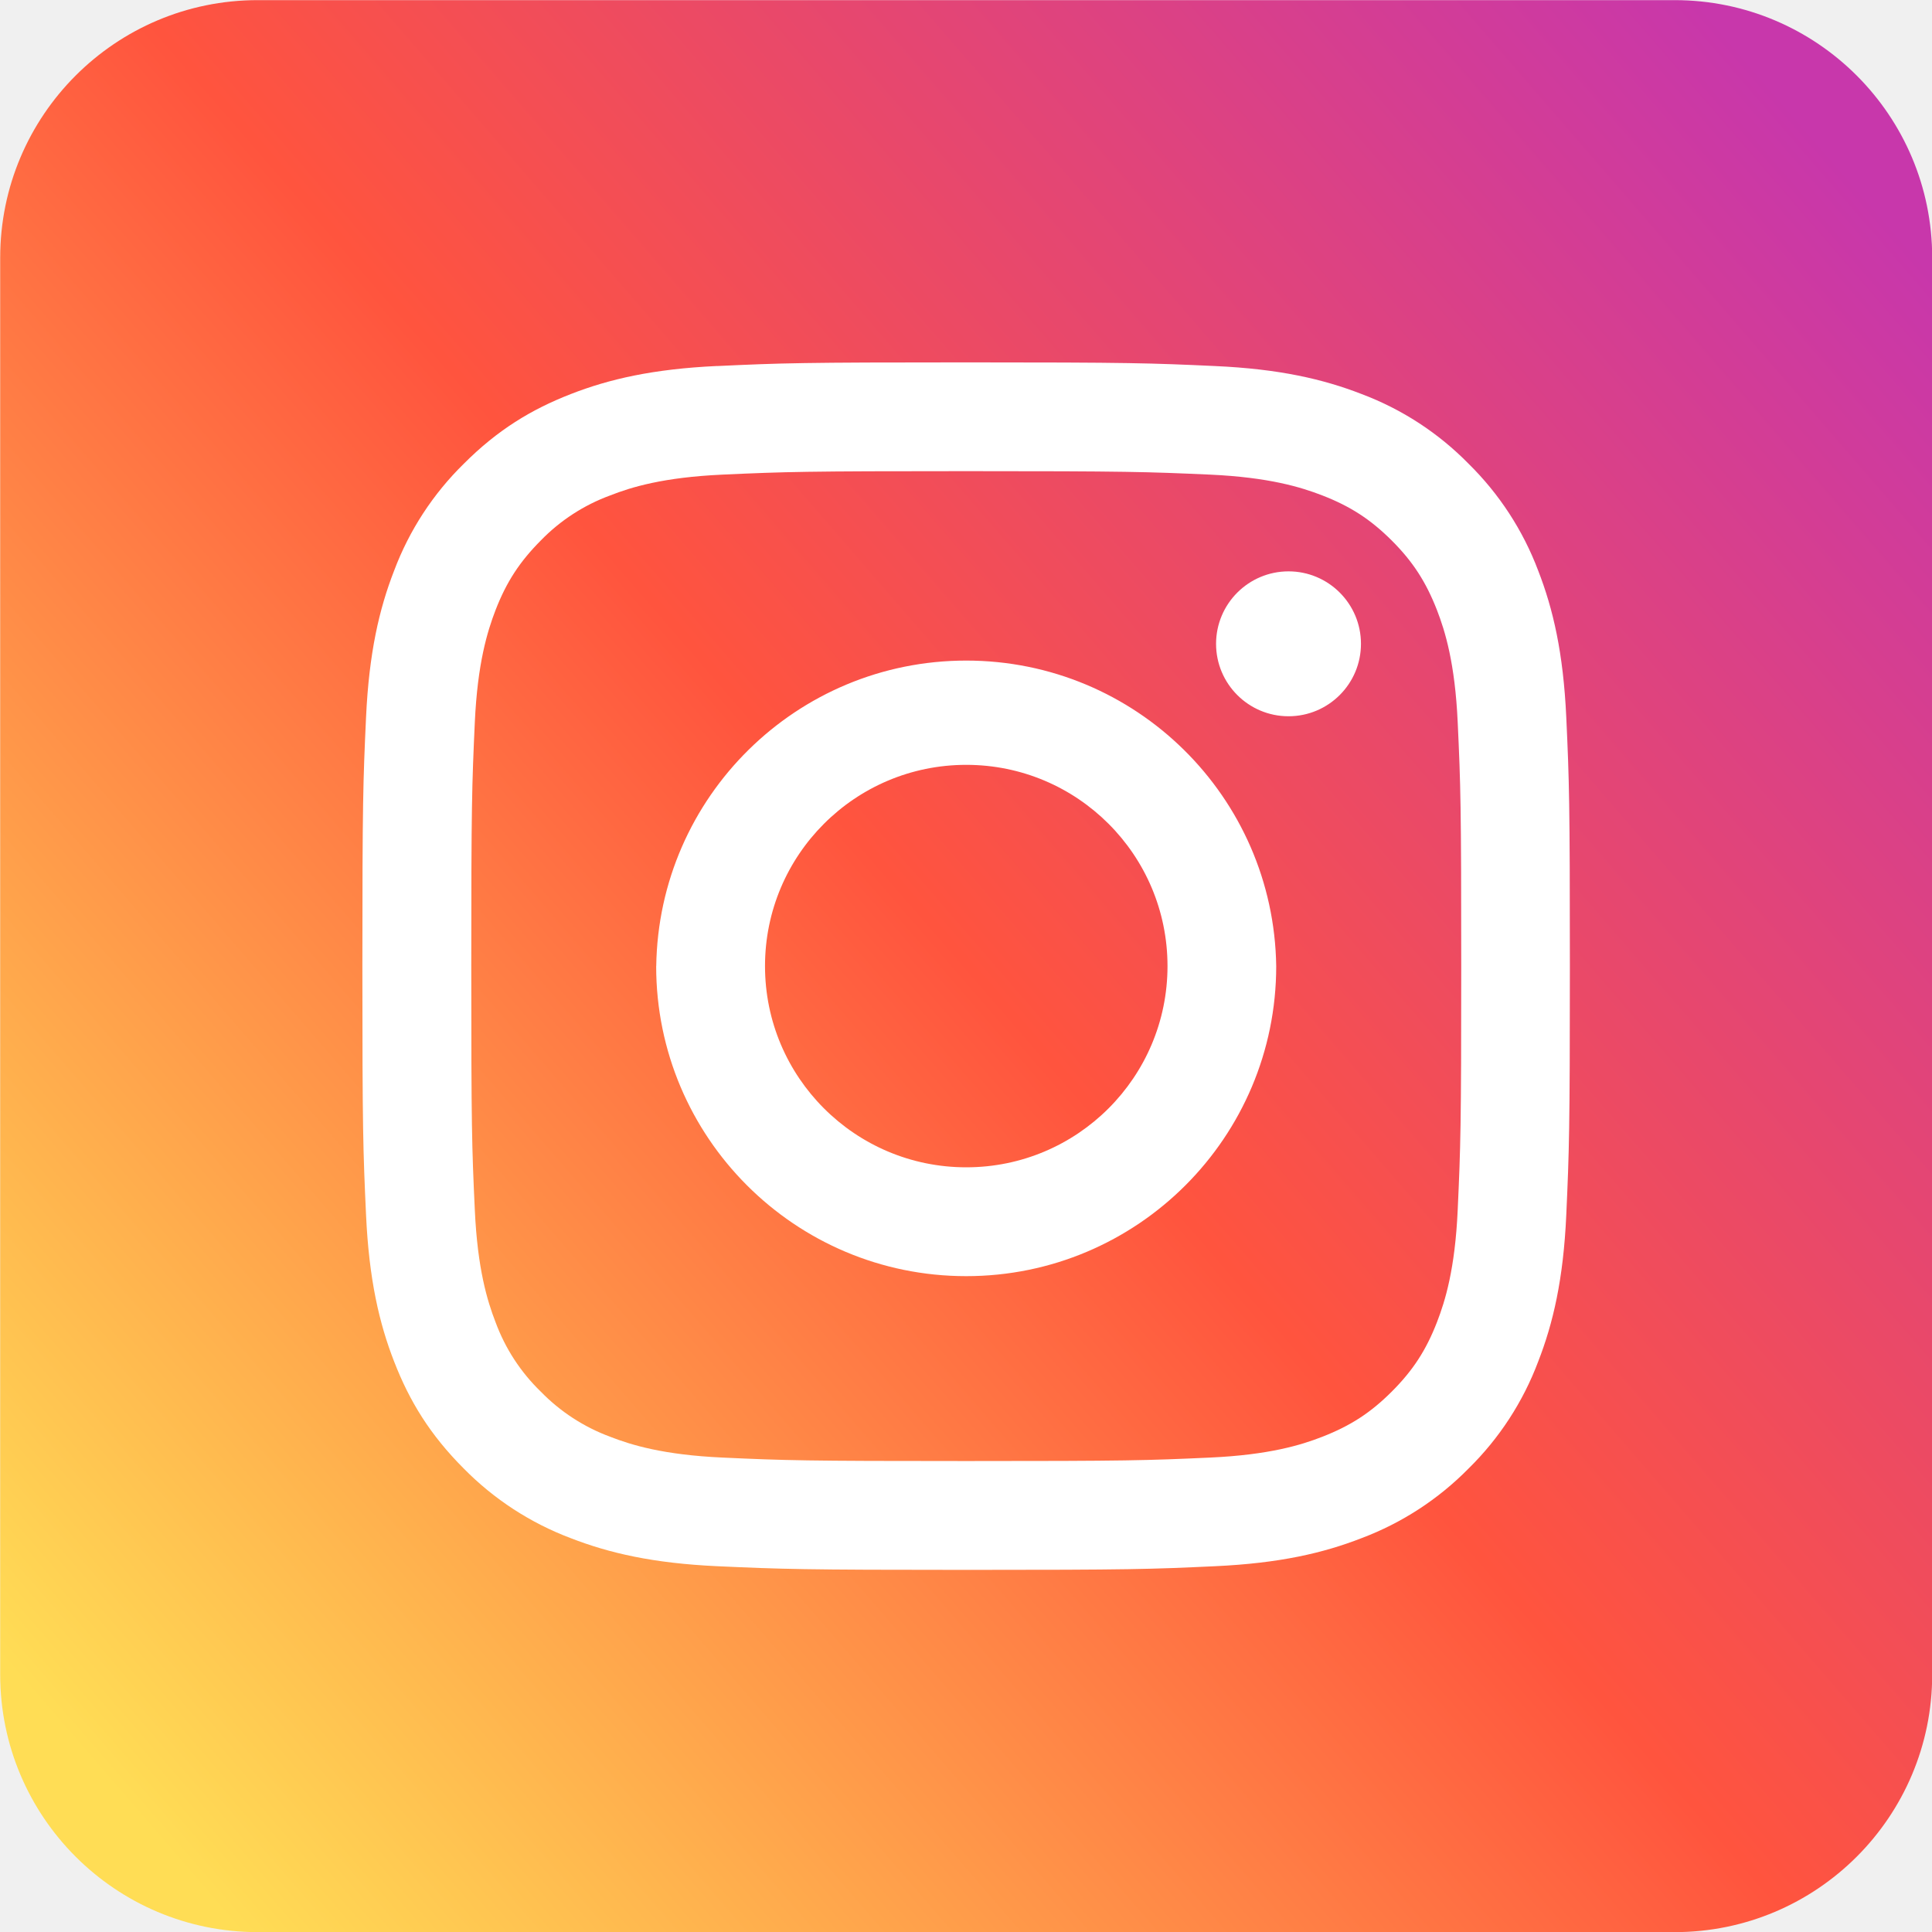
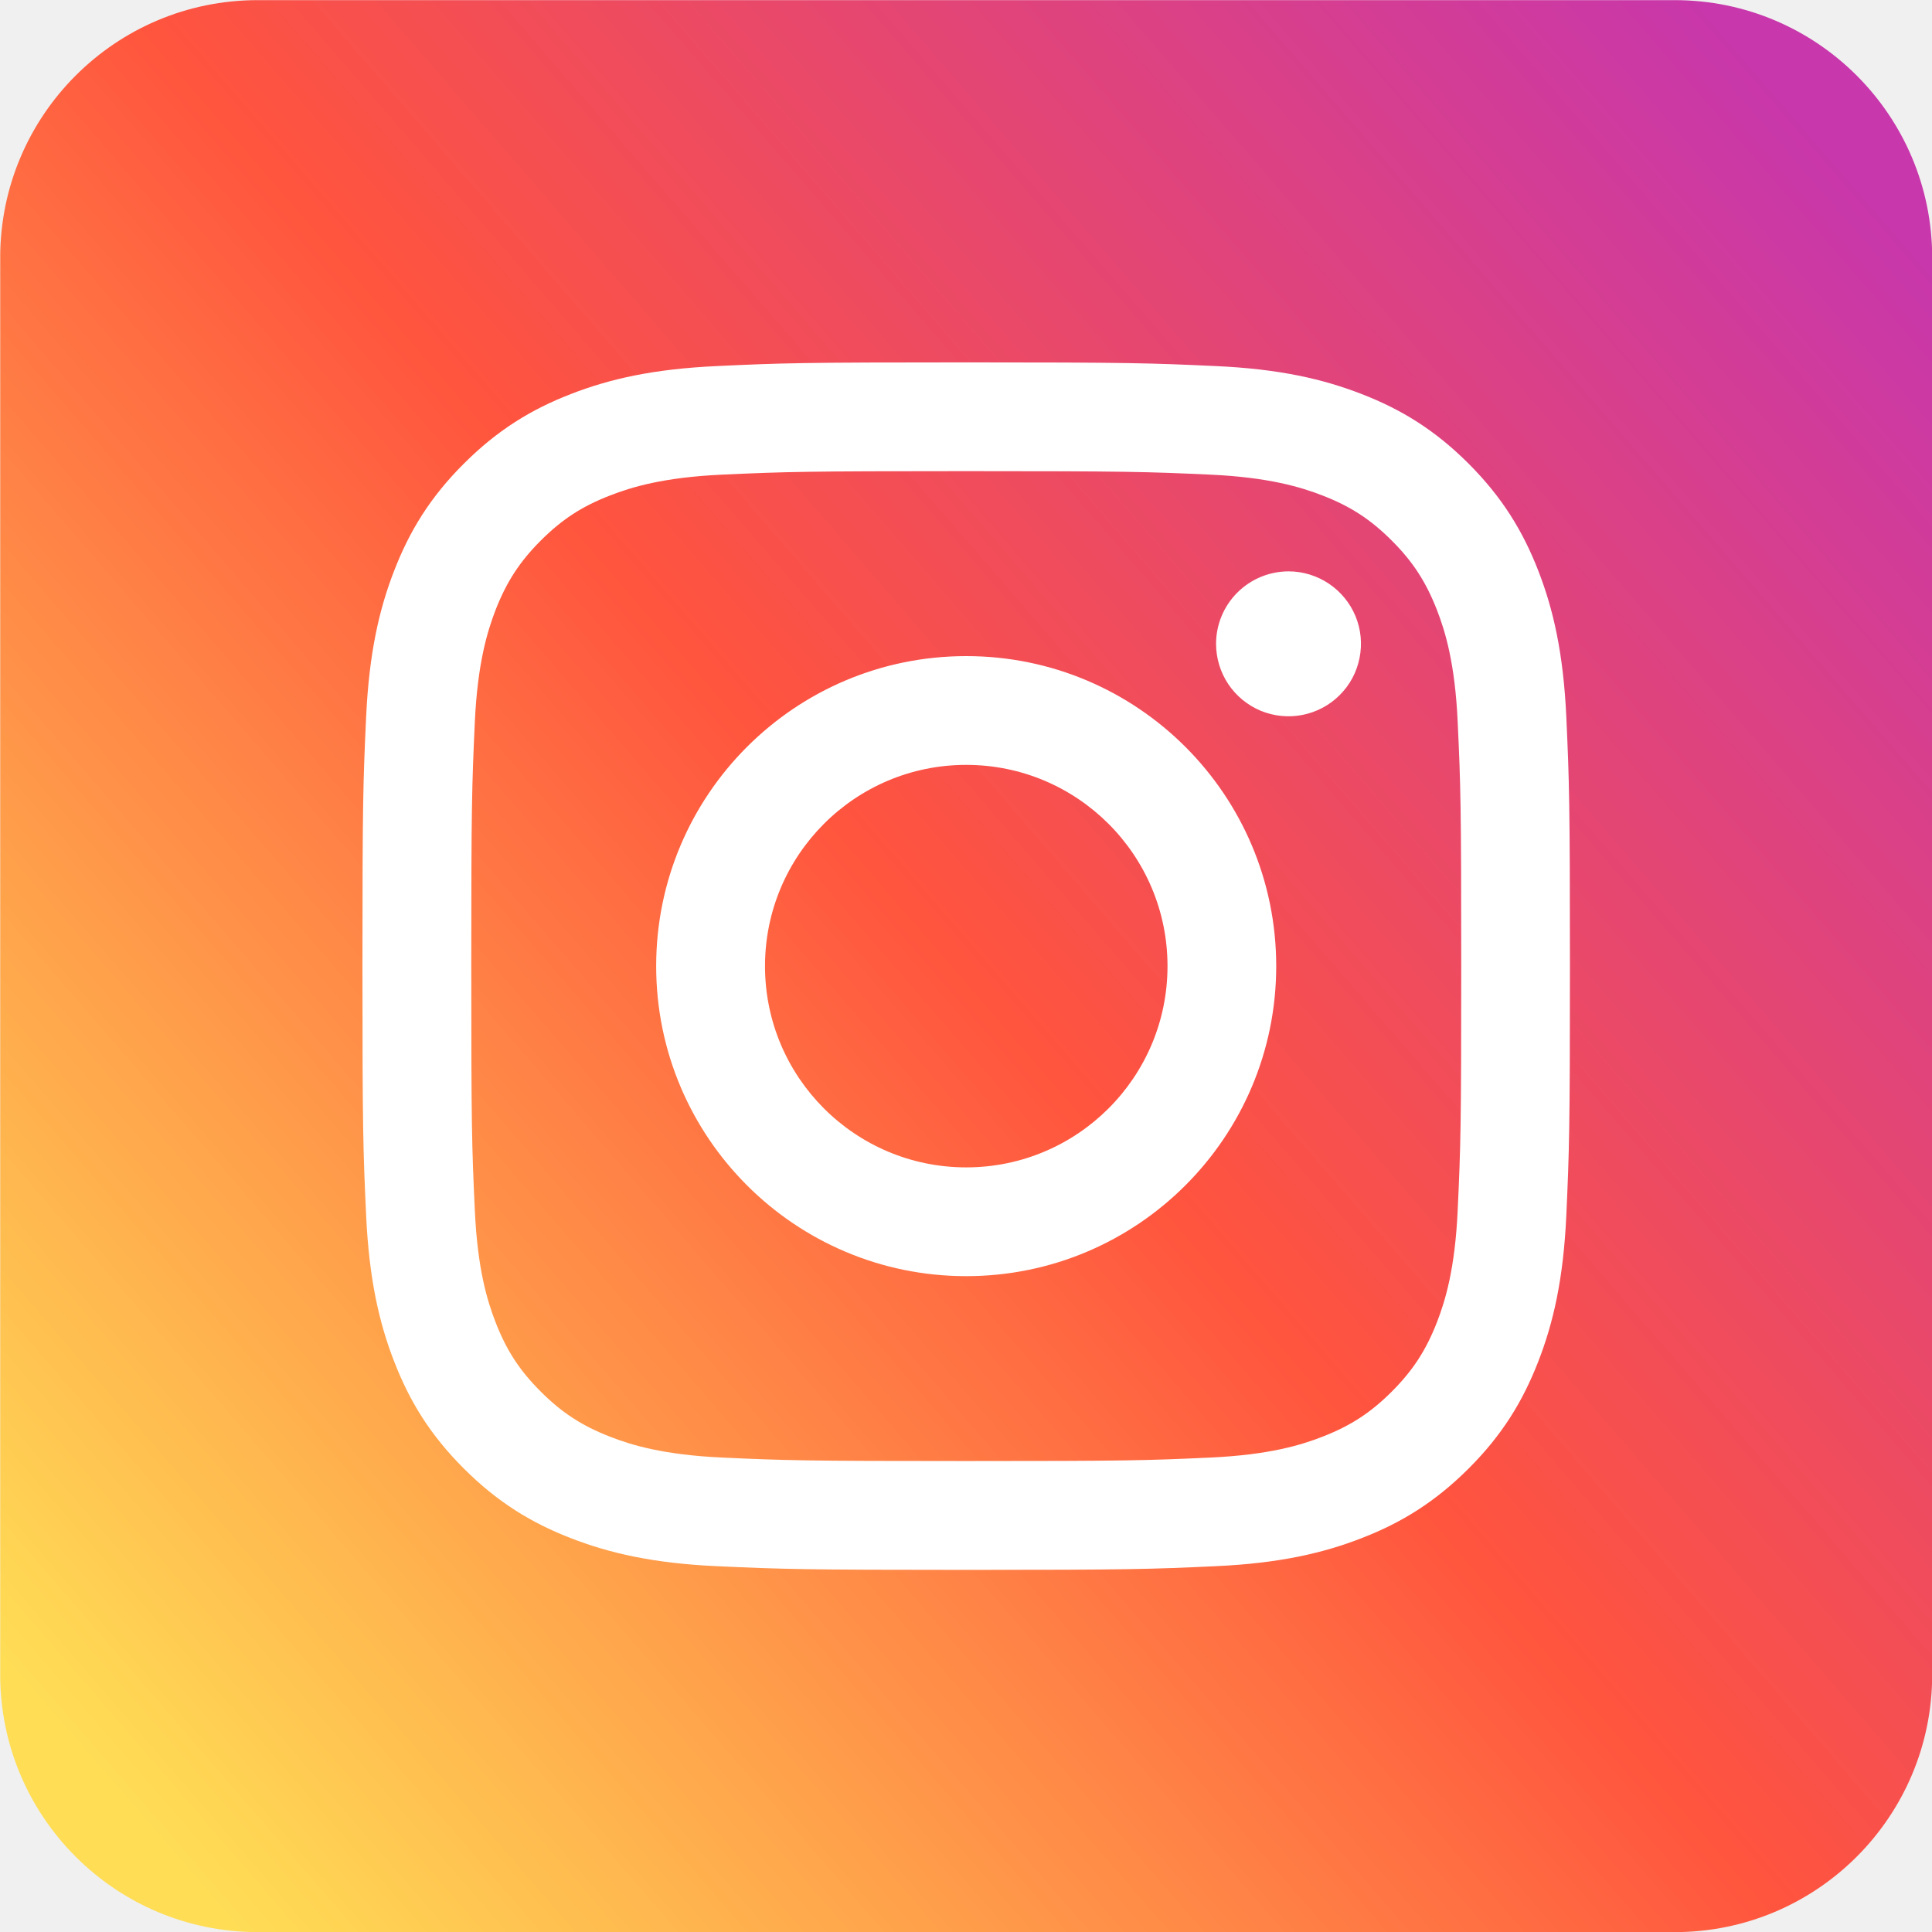
<svg xmlns="http://www.w3.org/2000/svg" fill="none" viewBox="0.56 0.3 30 30">
-   <g clip-path="url(#a)">
-     <rect x=".563" y=".302" width="30" height="30" rx="4" fill="url(#b)" />
-     <path d="M12.439 15.302a3.125 3.125 0 1 1 6.25-.001 3.125 3.125 0 0 1-6.25 0Zm-1.69 0a4.814 4.814 0 1 0 9.628 0 4.814 4.814 0 0 0-9.627 0Zm8.694-5.005a1.125 1.125 0 1 0 1.125-1.125 1.126 1.126 0 0 0-1.125 1.125Zm-7.667 12.636c-.914-.042-1.41-.194-1.741-.323a2.914 2.914 0 0 1-1.078-.701 2.892 2.892 0 0 1-.702-1.078c-.128-.33-.28-.826-.322-1.74-.046-.989-.055-1.286-.055-3.79 0-2.503.01-2.799.055-3.788.042-.914.195-1.41.322-1.74.17-.438.374-.75.702-1.08a2.89 2.89 0 0 1 1.078-.7c.33-.13.827-.281 1.741-.323.988-.045 1.285-.054 3.787-.054 2.503 0 2.8.01 3.79.054.913.042 1.41.195 1.74.323.438.17.75.373 1.078.7.329.329.531.642.702 1.08.128.33.28.826.322 1.74.046.99.055 1.285.055 3.789 0 2.503-.01 2.8-.055 3.788-.041.915-.194 1.411-.322 1.741-.17.438-.374.75-.702 1.078-.328.328-.64.53-1.078.701-.33.129-.827.281-1.74.323-.99.045-1.286.054-3.79.054-2.503 0-2.8-.009-3.787-.054Zm-.078-16.95c-.998.046-1.68.204-2.275.436-.617.24-1.14.56-1.66 1.081A4.58 4.58 0 0 0 6.68 9.161c-.232.596-.39 1.278-.436 2.276-.046 1-.057 1.319-.057 3.865 0 2.546.011 2.865.057 3.865.046.998.204 1.68.436 2.275.239.617.56 1.14 1.081 1.661a4.61 4.61 0 0 0 1.66 1.081c.598.232 1.278.39 2.276.436 1 .045 1.32.057 3.865.057 2.546 0 2.866-.01 3.866-.057.998-.046 1.68-.204 2.275-.436a4.611 4.611 0 0 0 1.66-1.08 4.593 4.593 0 0 0 1.082-1.662c.232-.596.391-1.277.436-2.275.045-1 .056-1.32.056-3.865 0-2.546-.01-2.866-.056-3.865-.046-.998-.204-1.68-.436-2.276a4.61 4.61 0 0 0-1.081-1.66 4.587 4.587 0 0 0-1.66-1.082c-.597-.232-1.278-.39-2.276-.435-1-.046-1.319-.057-3.865-.057-2.546 0-2.866.01-3.866.057Z" fill="#fff" />
+   <g clip-path="url(#clip0_204_2433)">
+     <rect x="0.563" y="0.302" width="30" height="30" rx="4" fill="url(#paint0_linear_204_2433)" />
+     <path d="M12.439 15.302C12.439 13.576 13.838 12.177 15.563 12.177C17.289 12.177 18.689 13.576 18.689 15.302C18.689 17.028 17.289 18.427 15.563 18.427C13.838 18.427 12.439 17.028 12.439 15.302ZM10.749 15.302C10.749 17.96 12.905 20.116 15.563 20.116C18.222 20.116 20.377 17.96 20.377 15.302C20.377 12.643 18.222 10.488 15.563 10.488C12.905 10.488 10.749 12.643 10.749 15.302ZM19.443 10.297C19.443 10.519 19.509 10.737 19.632 10.922C19.756 11.107 19.931 11.251 20.137 11.337C20.343 11.422 20.569 11.444 20.787 11.401C21.005 11.357 21.206 11.251 21.363 11.093C21.521 10.936 21.628 10.736 21.671 10.517C21.715 10.299 21.693 10.073 21.608 9.867C21.523 9.662 21.378 9.486 21.193 9.362C21.008 9.239 20.791 9.172 20.569 9.172H20.568C20.27 9.173 19.984 9.291 19.773 9.502C19.562 9.713 19.443 9.999 19.443 10.297ZM11.776 22.933C10.862 22.891 10.365 22.739 10.035 22.61C9.597 22.44 9.285 22.237 8.957 21.909C8.628 21.581 8.425 21.269 8.255 20.831C8.127 20.501 7.974 20.005 7.933 19.09C7.887 18.102 7.878 17.805 7.878 15.302C7.878 12.798 7.888 12.502 7.933 11.513C7.975 10.599 8.128 10.103 8.255 9.772C8.426 9.335 8.629 9.022 8.957 8.694C9.285 8.366 9.597 8.162 10.035 7.993C10.365 7.864 10.862 7.712 11.776 7.67C12.764 7.625 13.061 7.616 15.563 7.616C18.066 7.616 18.363 7.625 19.352 7.67C20.266 7.712 20.762 7.865 21.093 7.993C21.531 8.162 21.843 8.366 22.171 8.694C22.5 9.022 22.702 9.335 22.873 9.772C23.001 10.102 23.154 10.599 23.195 11.513C23.241 12.502 23.25 12.798 23.25 15.302C23.25 17.805 23.241 18.101 23.195 19.09C23.154 20.005 23.001 20.501 22.873 20.831C22.702 21.269 22.499 21.581 22.171 21.909C21.843 22.237 21.531 22.44 21.093 22.61C20.763 22.739 20.266 22.891 19.352 22.933C18.364 22.978 18.067 22.987 15.563 22.987C13.06 22.987 12.764 22.978 11.776 22.933ZM11.698 5.984C10.7 6.029 10.018 6.187 9.423 6.419C8.806 6.658 8.284 6.979 7.762 7.5C7.24 8.021 6.92 8.544 6.681 9.161C6.449 9.757 6.291 10.439 6.245 11.437C6.199 12.436 6.188 12.756 6.188 15.302C6.188 17.848 6.199 18.167 6.245 19.167C6.291 20.165 6.449 20.846 6.681 21.442C6.92 22.059 7.24 22.582 7.762 23.103C8.284 23.624 8.806 23.945 9.423 24.184C10.02 24.416 10.7 24.575 11.698 24.62C12.698 24.665 13.018 24.677 15.563 24.677C18.109 24.677 18.429 24.666 19.429 24.62C20.427 24.575 21.108 24.416 21.704 24.184C22.321 23.945 22.843 23.624 23.365 23.103C23.887 22.582 24.206 22.059 24.446 21.442C24.678 20.846 24.837 20.165 24.882 19.167C24.927 18.166 24.938 17.848 24.938 15.302C24.938 12.756 24.927 12.436 24.882 11.437C24.836 10.438 24.678 9.757 24.446 9.161C24.206 8.545 23.886 8.022 23.365 7.5C22.844 6.979 22.321 6.658 21.705 6.419C21.108 6.187 20.427 6.028 19.429 5.984C18.43 5.938 18.11 5.927 15.564 5.927C13.018 5.927 12.698 5.937 11.698 5.984Z" fill="white" />
  </g>
  <defs>
-     <linearGradient id="b" x1="2.578" y1="28.347" x2="30.375" y2="4.285" gradientUnits="userSpaceOnUse">
-       <stop stop-color="#FD5" />
-       <stop offset=".5" stop-color="#FF543E" />
+     <linearGradient id="paint0_linear_204_2433" x1="2.578" y1="28.347" x2="30.375" y2="4.285" gradientUnits="userSpaceOnUse">
+       <stop stop-color="#FFDD55" />
+       <stop offset="0.5" stop-color="#FF543E" />
      <stop offset="1" stop-color="#C837AB" />
    </linearGradient>
-     <clipPath id="a">
-       <path fill="#fff" transform="translate(.563 .302)" d="M0 0h30v30H0z" />
+     <clipPath id="clip0_204_2433">
+       <rect width="30" height="30" fill="white" transform="translate(0.563477 0.301758)" />
    </clipPath>
  </defs>
</svg>
